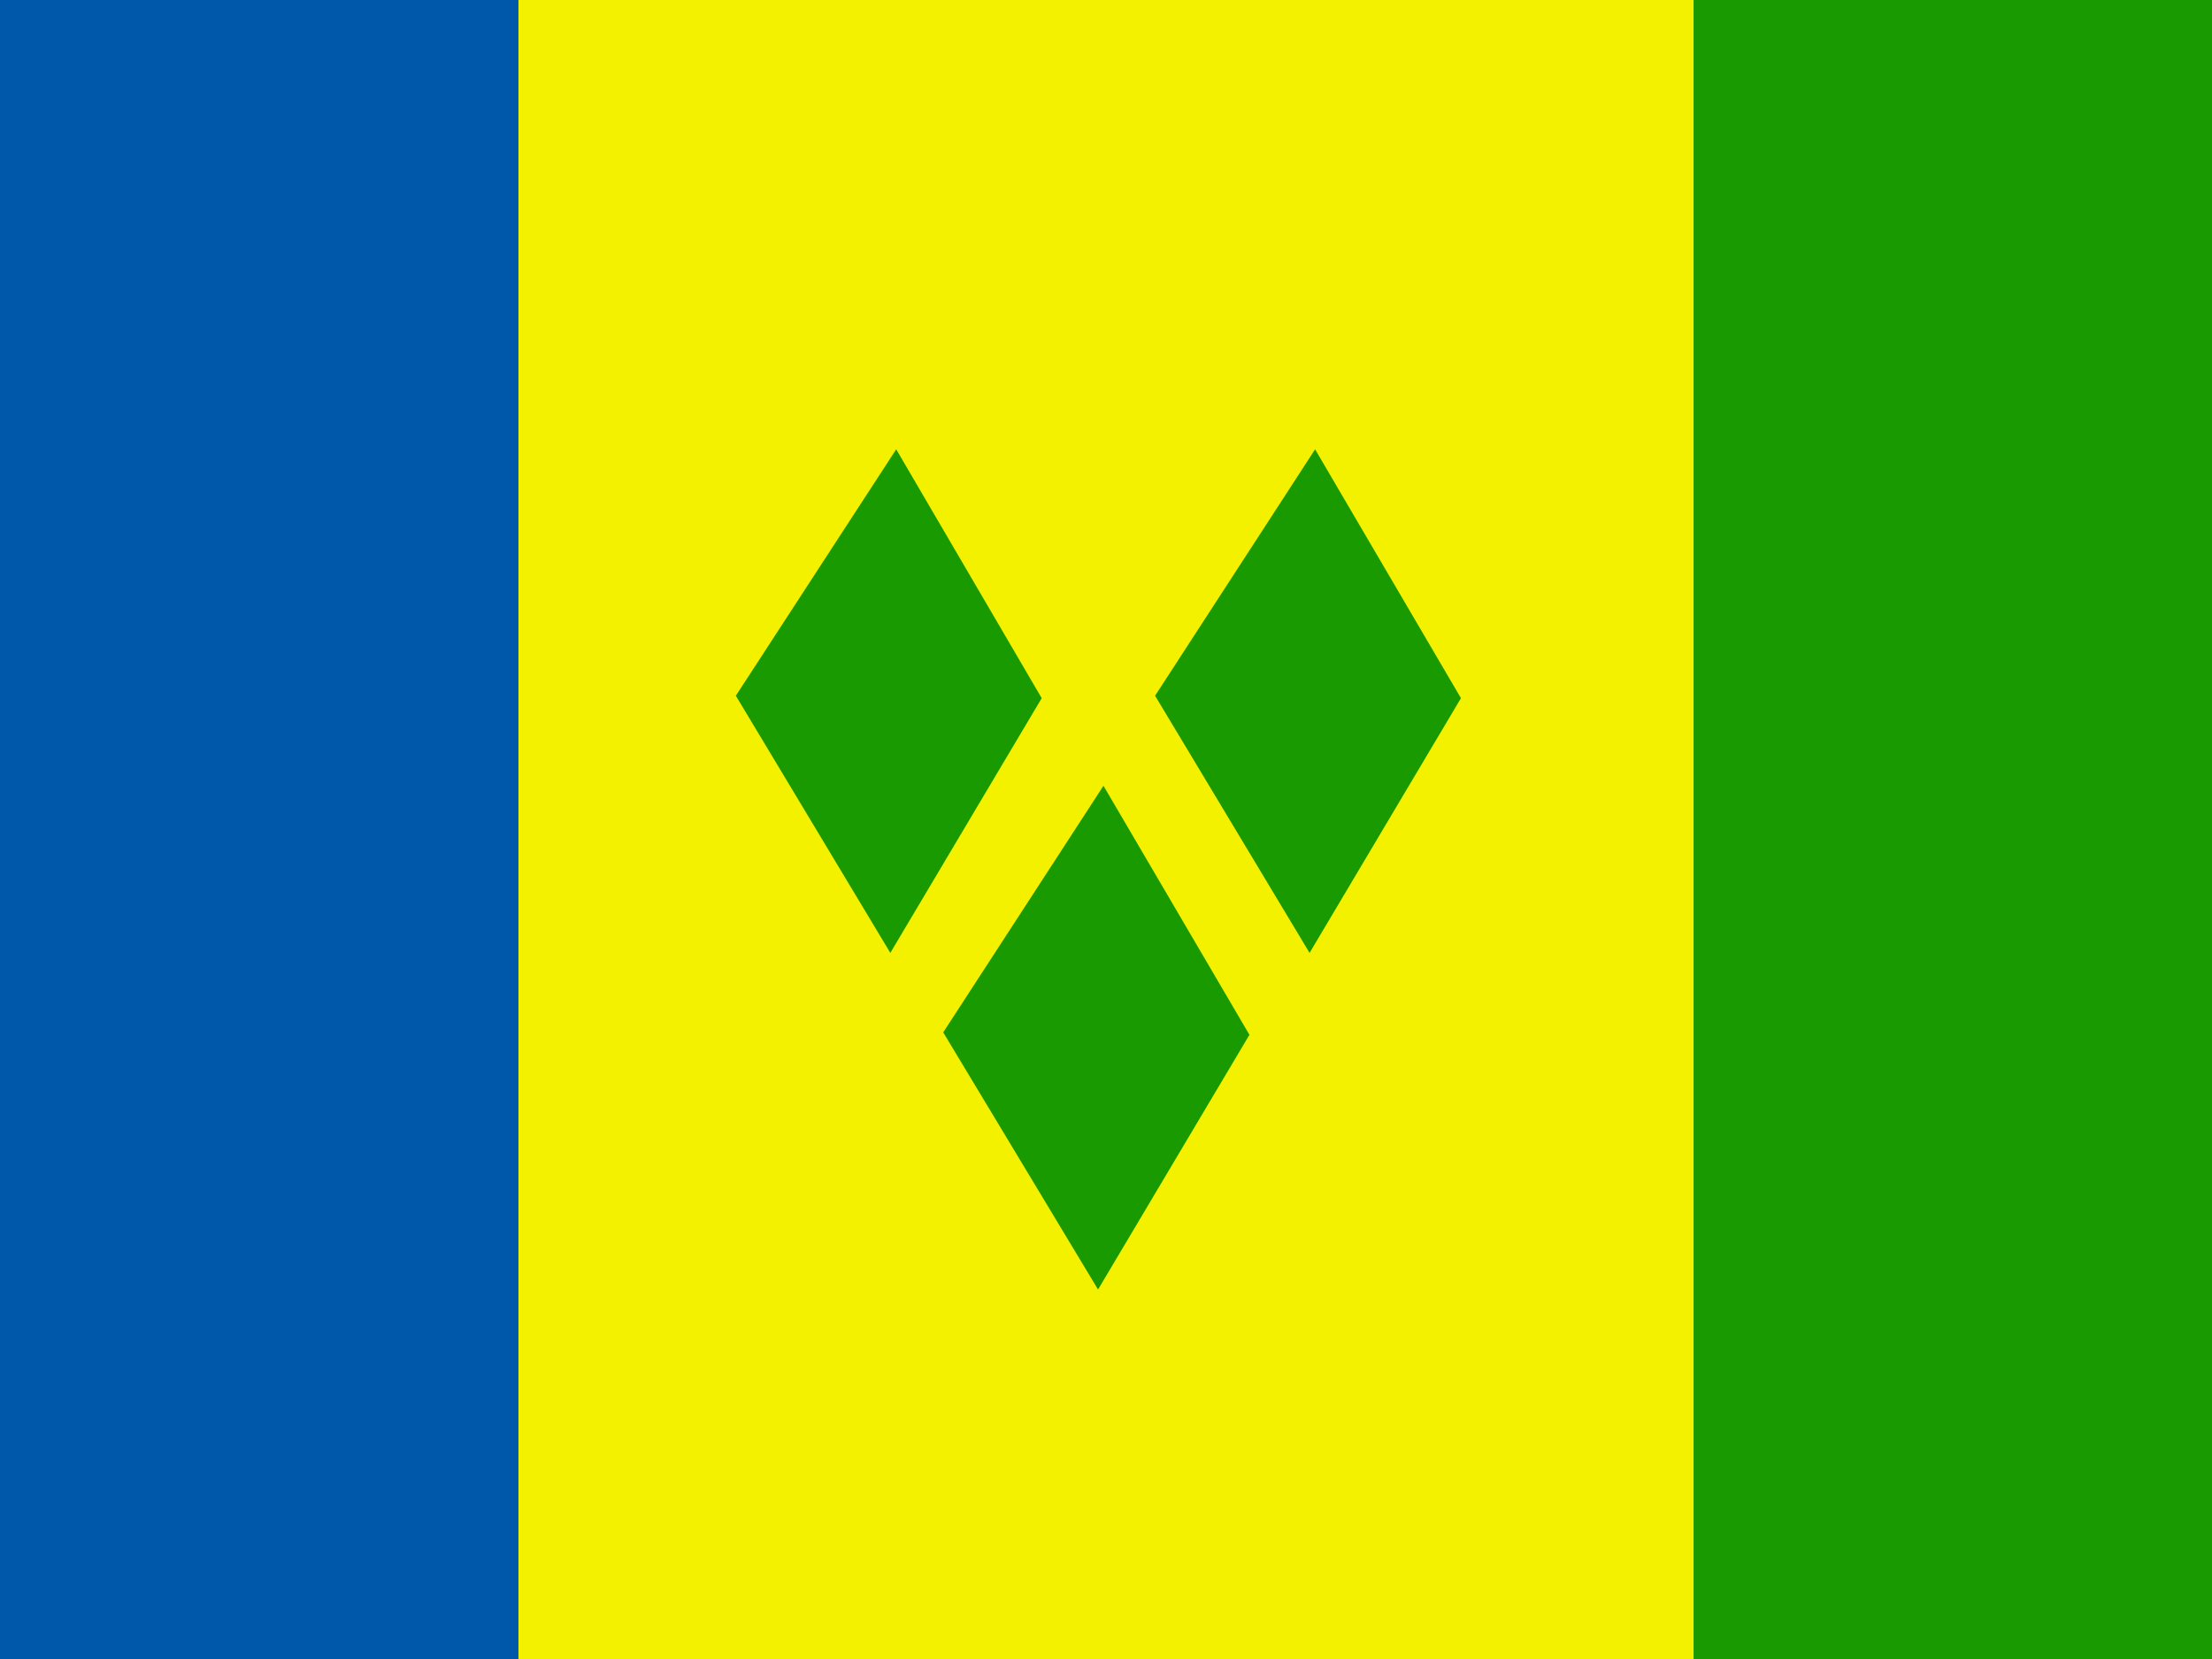
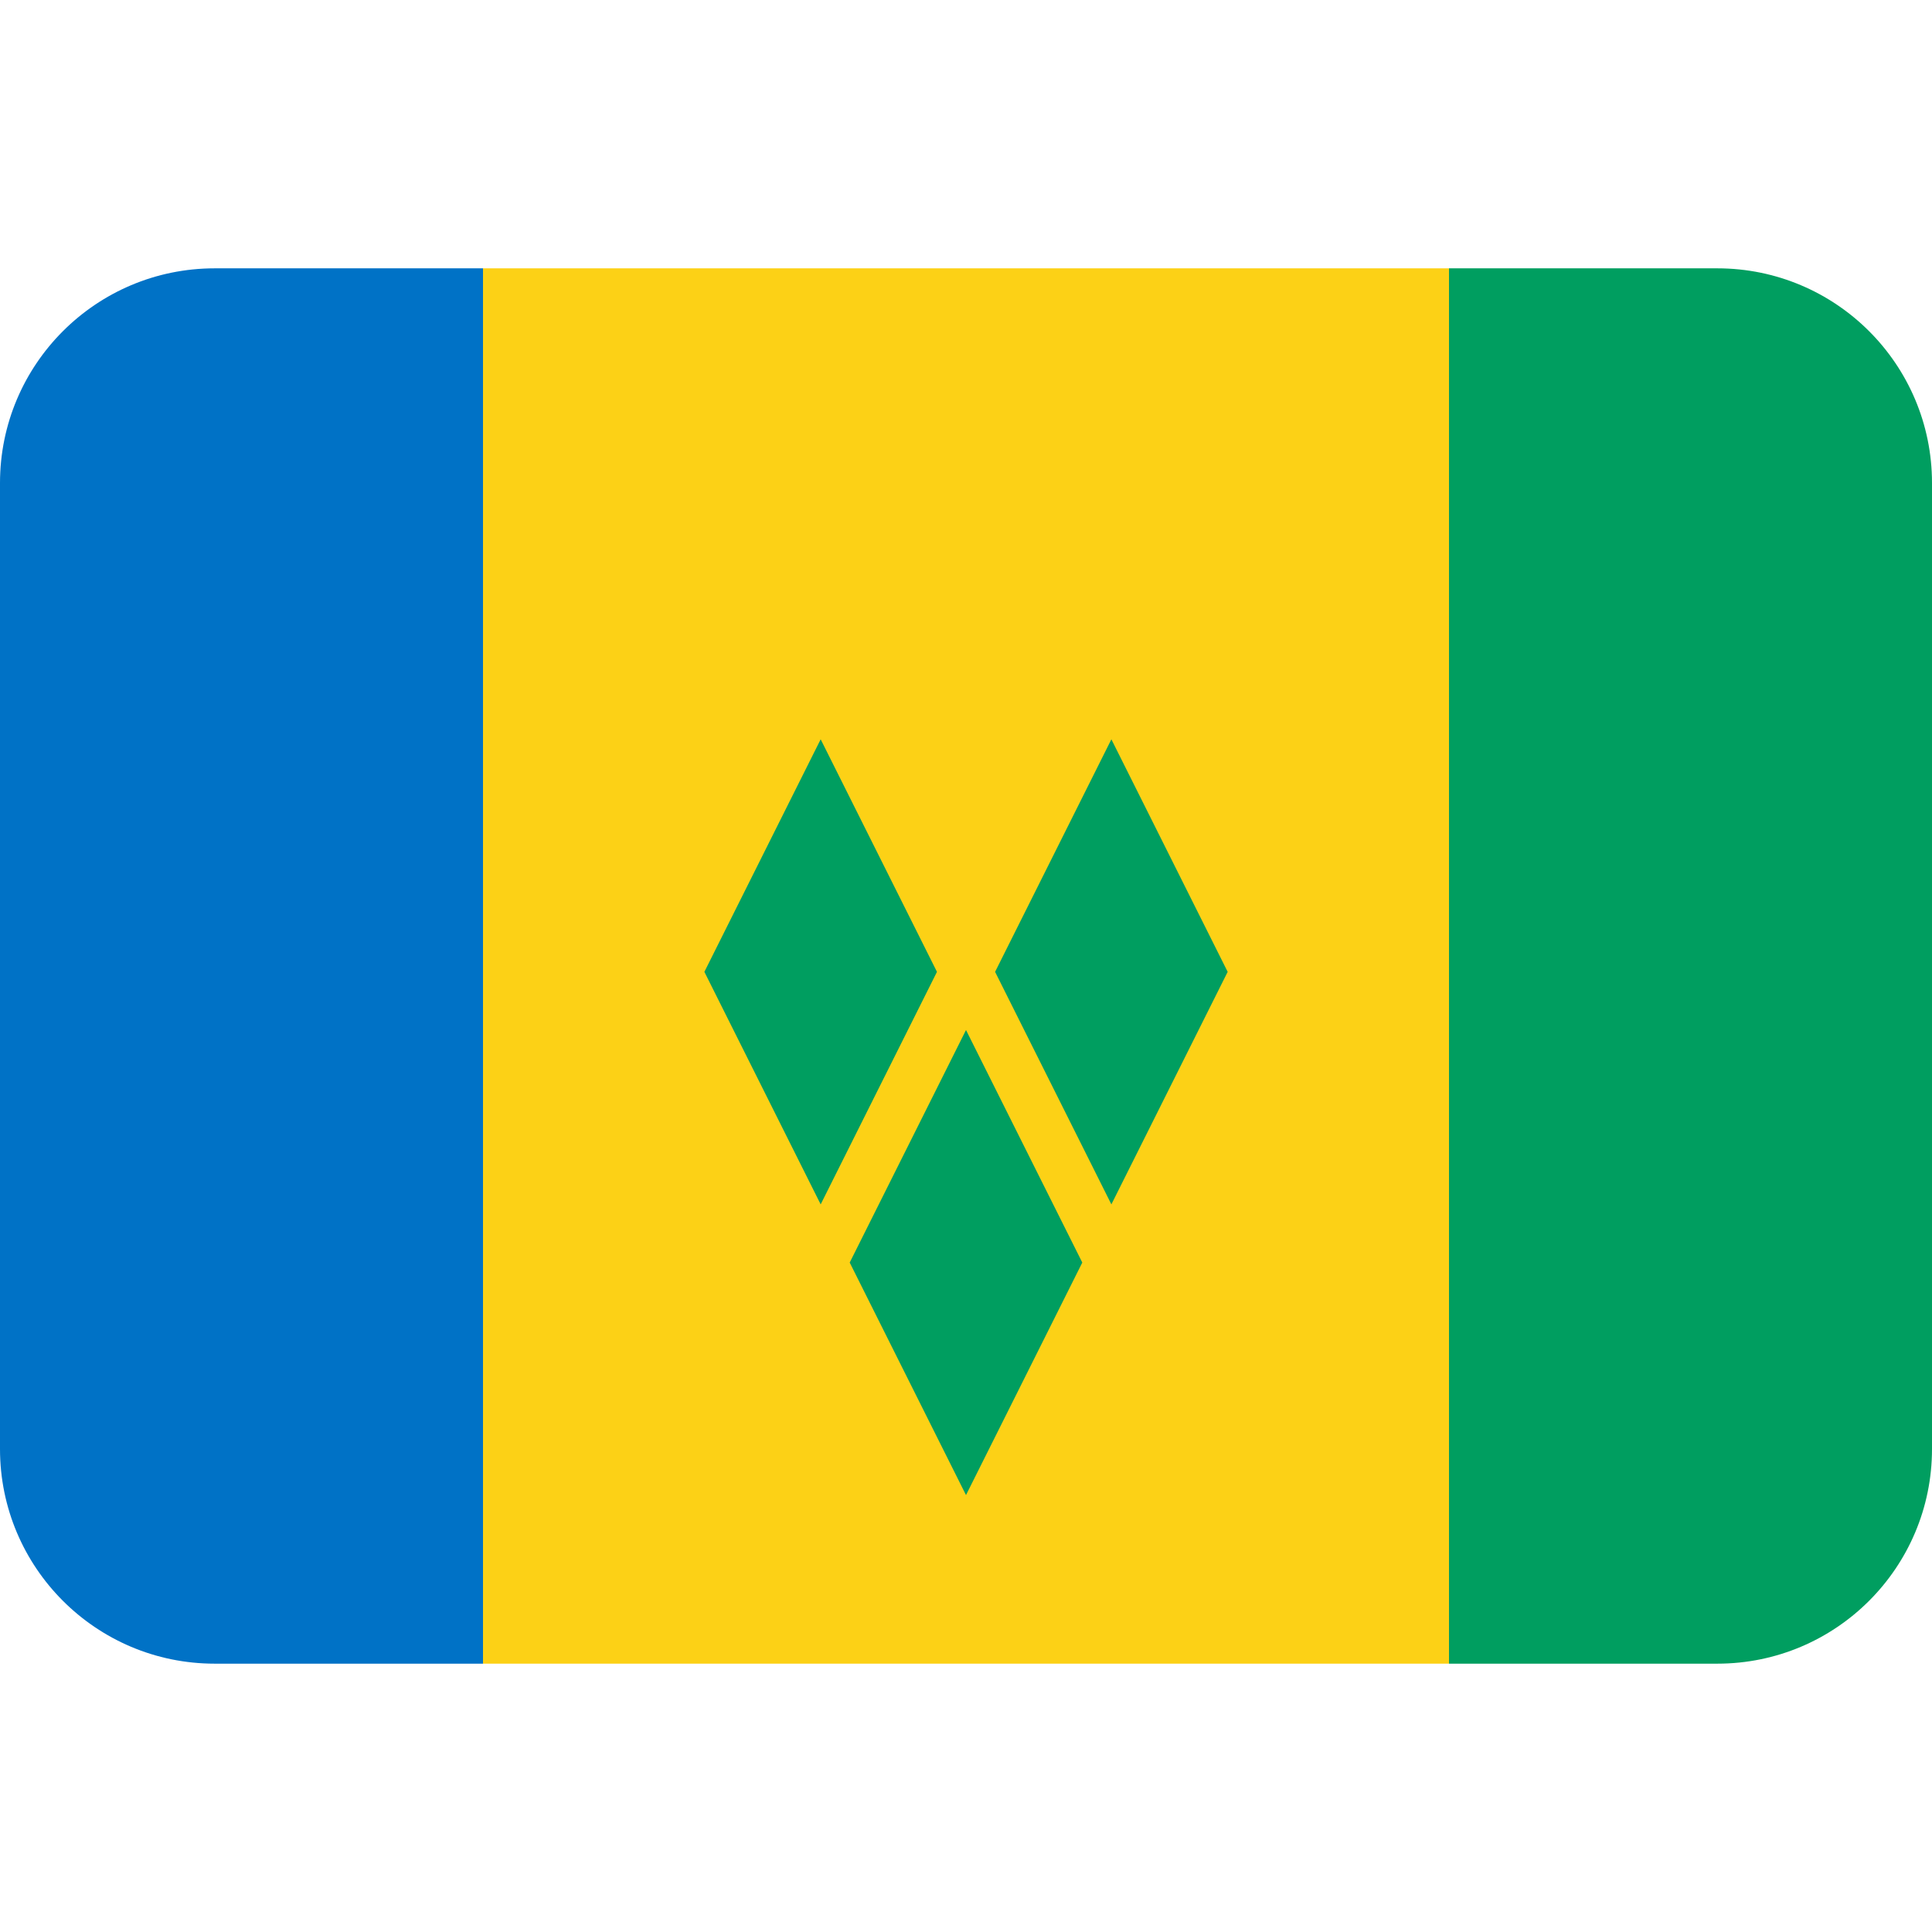
- <svg xmlns="http://www.w3.org/2000/svg" id="flag-icons-vc" viewBox="0 0 640 480">
-   <g fill-rule="evenodd">
-     <path fill="#f4f100" d="M0 0h640v480H0z" />
-     <path fill="#199a00" d="M490 0h150v480H490z" />
-     <path fill="#0058aa" d="M0 0h150v480H0z" />
-     <path fill="#199a00" d="m259.3 130-46.4 71.3 44.7 74.4 43.8-73.7zm121.2 0-46.3 71.3 44.7 74.4 43.8-73.7zm-61.2 97.3-46.4 71.4 44.8 74.4 43.8-73.7-42.2-72z" />
-   </g>
+ <svg xmlns="http://www.w3.org/2000/svg" viewBox="0 0 36 36">
+   <path fill="#009E60" d="M32 5h-5v26h5c2.209 0 4-1.791 4-4V9c0-2.209-1.791-4-4-4z" />
+   <path fill="#0072C6" d="M4 5C1.791 5 0 6.791 0 9v18c0 2.209 1.791 4 4 4h5V5H4z" />
+   <path fill="#FCD116" d="M9 5h18v26H9z" />
+   <path d="M15.833 23.526L18 27.859l2.167-4.333L18 19.193l-2.167 4.333zm-2.708-5.417l2.167 4.333 2.167-4.333-2.167-4.333-2.167 4.333zm5.417 0l2.167 4.333 2.167-4.333-2.167-4.333-2.167 4.333z" fill="#009E60" />
</svg>
